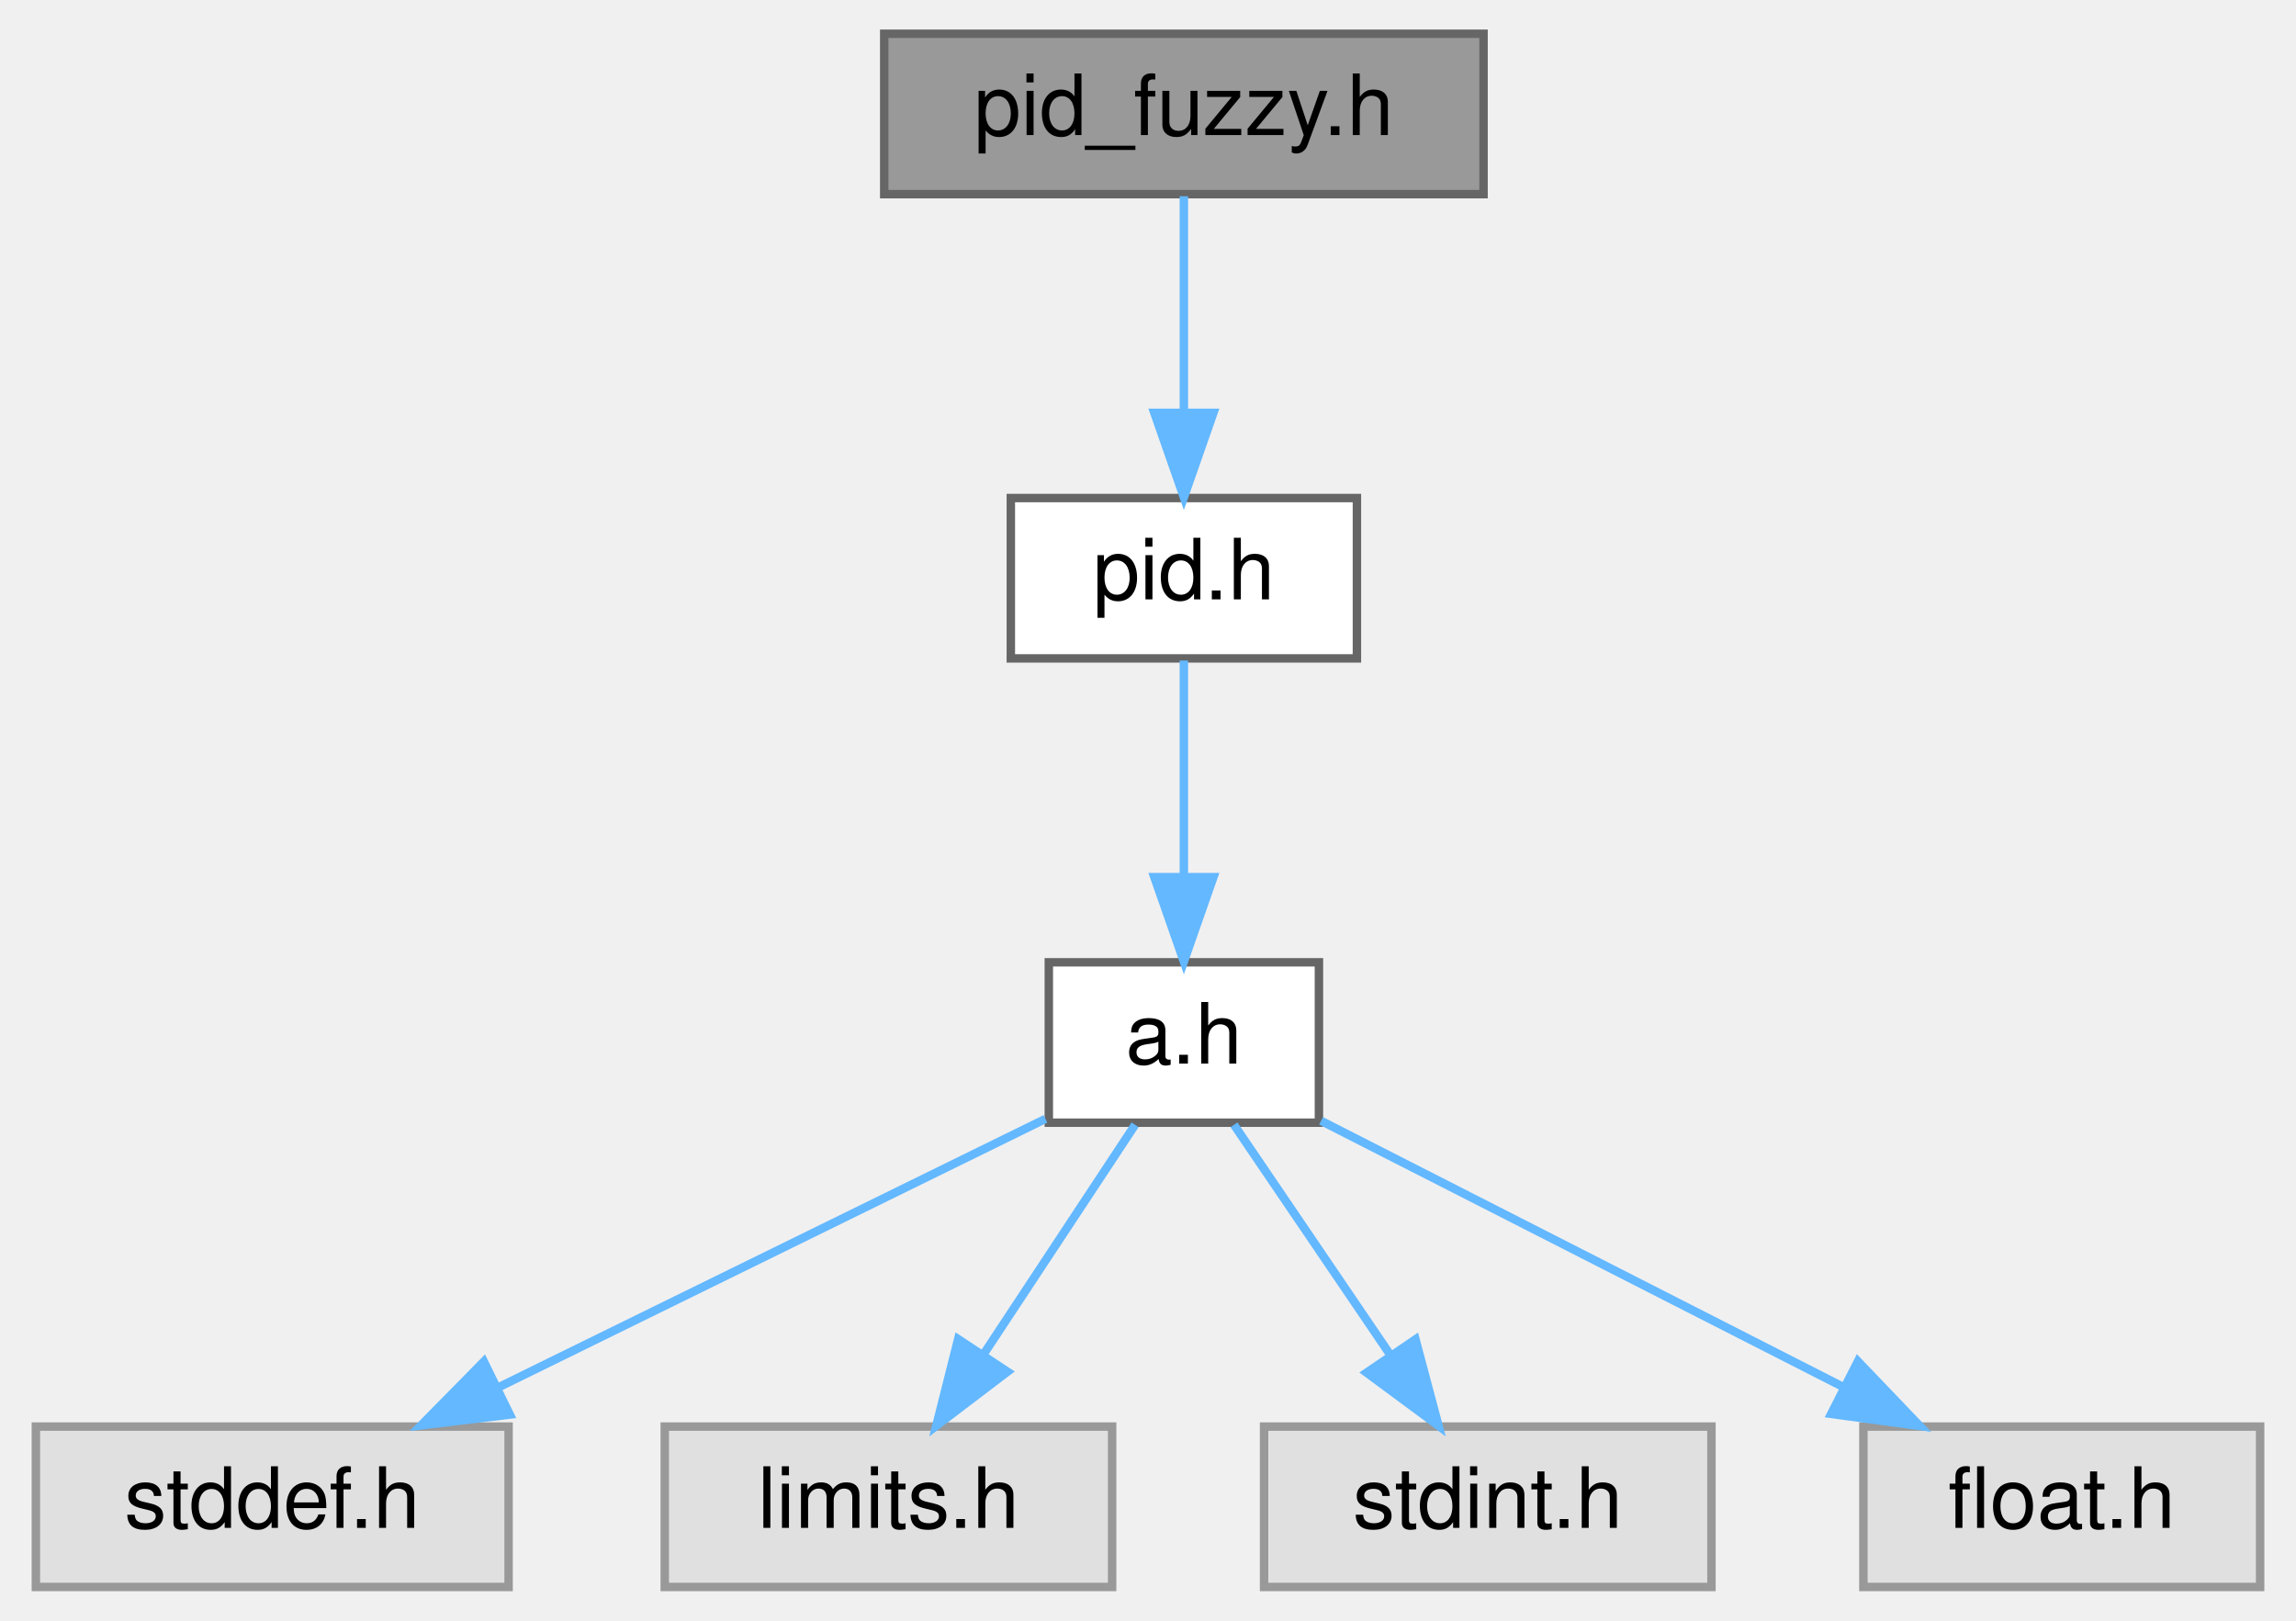
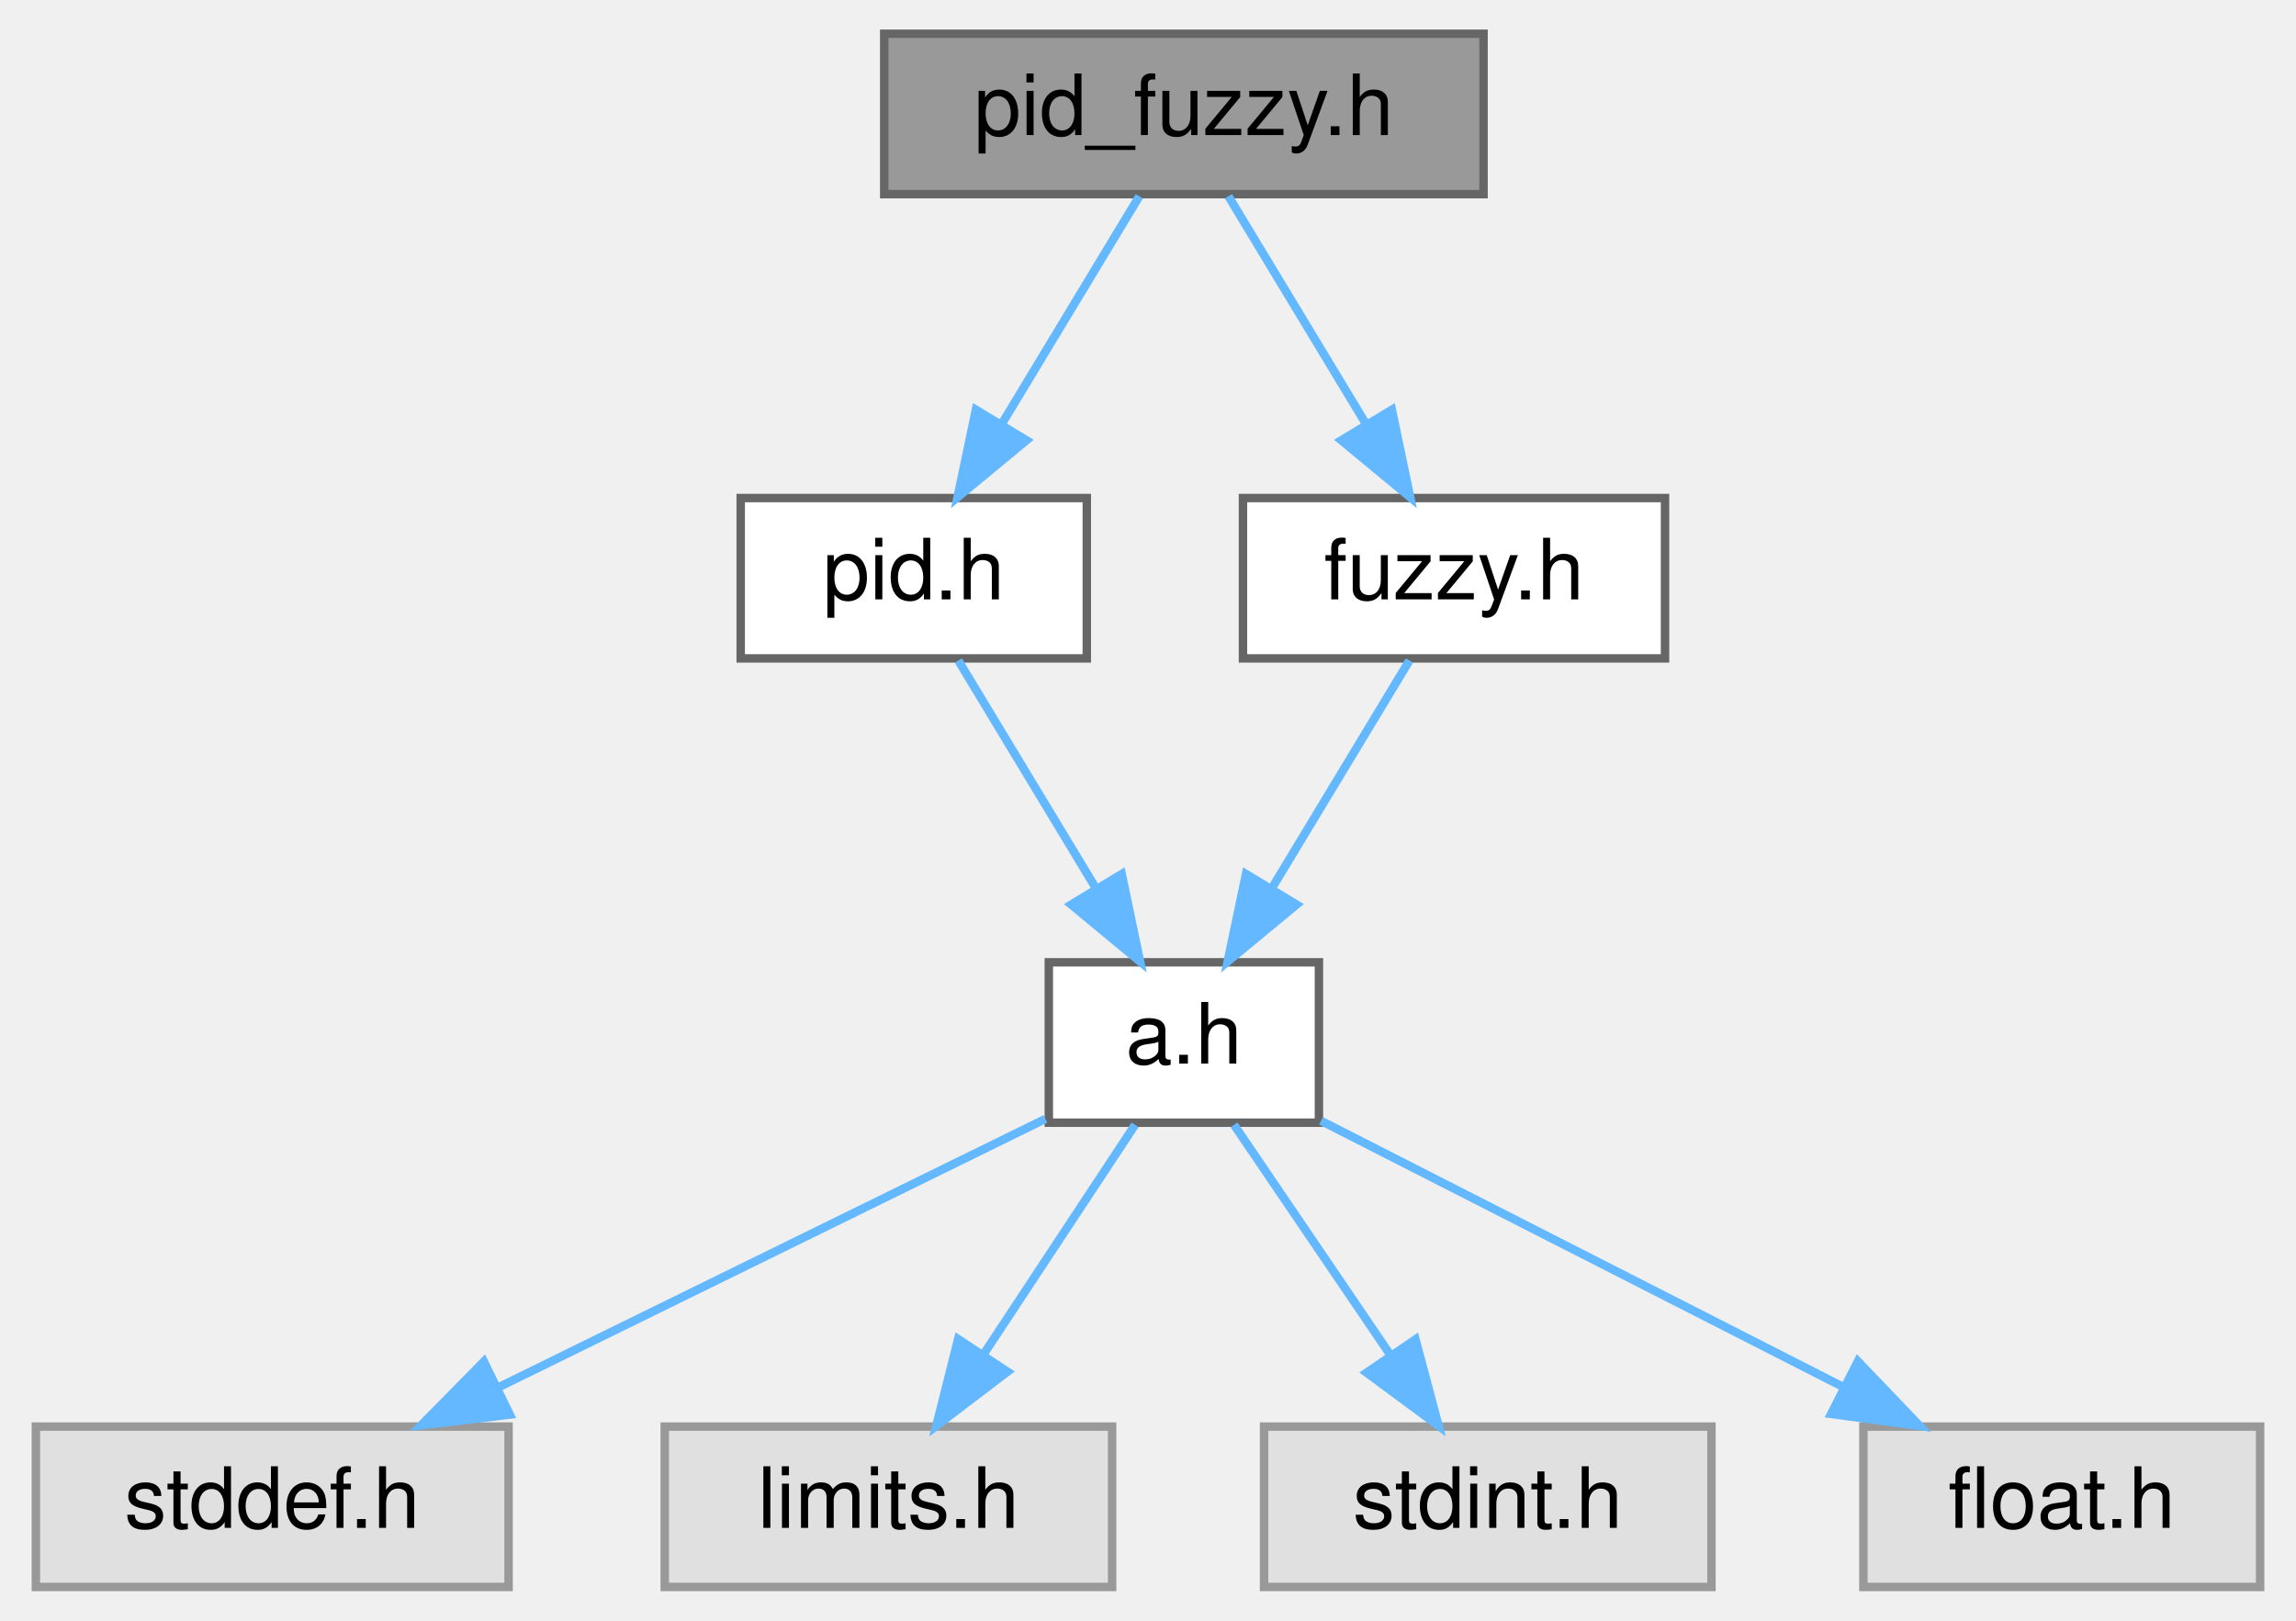
<svg xmlns="http://www.w3.org/2000/svg" xmlns:xlink="http://www.w3.org/1999/xlink" width="272pt" height="192pt" viewBox="0.00 0.00 271.50 192.00">
  <g id="graph0" class="graph" transform="scale(1 1) rotate(0) translate(4 188)">
    <g id="Node000001" class="node">
      <g id="a_Node000001">
        <a xlink:title="fuzzy proportional integral derivative controller">
          <polygon fill="#999999" stroke="#666666" points="171.5,-184 100.5,-184 100.5,-165 171.5,-165 171.5,-184" />
          <text text-anchor="middle" x="136" y="-172" font-family="Helvetica,sans-Serif" font-size="10.00">pid_fuzzy.h</text>
        </a>
      </g>
    </g>
    <g id="Node000002" class="node">
      <g id="a_Node000002">
        <a xlink:href="../../da/df0/pid_8h.html" target="_top" xlink:title="proportional integral derivative controller">
-           <polygon fill="white" stroke="#666666" points="156.5,-129 115.5,-129 115.5,-110 156.5,-110 156.5,-129" />
-           <text text-anchor="middle" x="136" y="-117" font-family="Helvetica,sans-Serif" font-size="10.00">pid.h</text>
+           <polygon fill="white" stroke="#666666" points="124.5,-129 83.5,-129 83.5,-110 124.5,-110 124.5,-129" />
+           <text text-anchor="middle" x="104" y="-117" font-family="Helvetica,sans-Serif" font-size="10.00">pid.h</text>
        </a>
      </g>
    </g>
    <g id="edge1_Node000001_Node000002" class="edge">
      <g id="a_edge1_Node000001_Node000002">
        <a xlink:title=" ">
-           <path fill="none" stroke="#63b8ff" d="M136,-164.75C136,-157.8 136,-147.85 136,-139.13" />
-           <polygon fill="#63b8ff" stroke="#63b8ff" points="139.5,-139.09 136,-129.09 132.5,-139.09 139.5,-139.09" />
+           <path fill="none" stroke="#63b8ff" d="M130.72,-164.75C126.29,-157.42 119.84,-146.73 114.38,-137.7" />
+           <polygon fill="#63b8ff" stroke="#63b8ff" points="117.35,-135.84 109.19,-129.09 111.36,-139.46 117.35,-135.84" />
+         </a>
+       </g>
+     </g>
+     <g id="Node000008" class="node">
+       <g id="a_Node000008">
+         <a xlink:href="../../df/d2a/fuzzy_8h.html" target="_top" xlink:title="fuzzy operator">
+           <polygon fill="white" stroke="#666666" points="193,-129 143,-129 143,-110 193,-110 193,-129" />
+           <text text-anchor="middle" x="168" y="-117" font-family="Helvetica,sans-Serif" font-size="10.00">fuzzy.h</text>
+         </a>
+       </g>
+     </g>
+     <g id="edge7_Node000001_Node000008" class="edge">
+       <g id="a_edge7_Node000001_Node000008">
+         <a xlink:title=" ">
+           <path fill="none" stroke="#63b8ff" d="M141.28,-164.75C145.71,-157.42 152.16,-146.73 157.62,-137.7" />
+           <polygon fill="#63b8ff" stroke="#63b8ff" points="160.64,-139.46 162.81,-129.09 154.65,-135.84 160.64,-139.46" />
        </a>
      </g>
    </g>
    <g id="Node000003" class="node">
      <g id="a_Node000003">
        <a xlink:href="../../d2/d62/a_8h.html" target="_top" xlink:title="algorithm library">
          <polygon fill="white" stroke="#666666" points="152,-74 120,-74 120,-55 152,-55 152,-74" />
          <text text-anchor="middle" x="136" y="-62" font-family="Helvetica,sans-Serif" font-size="10.00">a.h</text>
        </a>
      </g>
    </g>
    <g id="edge2_Node000002_Node000003" class="edge">
      <g id="a_edge2_Node000002_Node000003">
        <a xlink:title=" ">
-           <path fill="none" stroke="#63b8ff" d="M136,-109.75C136,-102.8 136,-92.85 136,-84.13" />
-           <polygon fill="#63b8ff" stroke="#63b8ff" points="139.5,-84.09 136,-74.09 132.5,-84.09 139.5,-84.09" />
+           <path fill="none" stroke="#63b8ff" d="M109.28,-109.75C113.71,-102.42 120.16,-91.73 125.62,-82.7" />
+           <polygon fill="#63b8ff" stroke="#63b8ff" points="128.64,-84.46 130.81,-74.09 122.65,-80.84 128.64,-84.46" />
        </a>
      </g>
    </g>
    <g id="Node000004" class="node">
      <g id="a_Node000004">
        <a xlink:title=" ">
          <polygon fill="#e0e0e0" stroke="#999999" points="56,-19 0,-19 0,0 56,0 56,-19" />
          <text text-anchor="middle" x="28" y="-7" font-family="Helvetica,sans-Serif" font-size="10.00">stddef.h</text>
        </a>
      </g>
    </g>
    <g id="edge3_Node000003_Node000004" class="edge">
      <g id="a_edge3_Node000003_Node000004">
        <a xlink:title=" ">
          <path fill="none" stroke="#63b8ff" d="M119.6,-55.45C102.38,-47 75.04,-33.58 54.7,-23.6" />
          <polygon fill="#63b8ff" stroke="#63b8ff" points="56.15,-20.42 45.64,-19.15 53.07,-26.7 56.15,-20.42" />
        </a>
      </g>
    </g>
    <g id="Node000005" class="node">
      <g id="a_Node000005">
        <a xlink:title=" ">
          <polygon fill="#e0e0e0" stroke="#999999" points="127.5,-19 74.5,-19 74.5,0 127.5,0 127.5,-19" />
          <text text-anchor="middle" x="101" y="-7" font-family="Helvetica,sans-Serif" font-size="10.00">limits.h</text>
        </a>
      </g>
    </g>
    <g id="edge4_Node000003_Node000005" class="edge">
      <g id="a_edge4_Node000003_Node000005">
        <a xlink:title=" ">
          <path fill="none" stroke="#63b8ff" d="M130.22,-54.75C125.38,-47.42 118.32,-36.73 112.36,-27.7" />
          <polygon fill="#63b8ff" stroke="#63b8ff" points="115.1,-25.5 106.67,-19.09 109.26,-29.36 115.1,-25.5" />
        </a>
      </g>
    </g>
    <g id="Node000006" class="node">
      <g id="a_Node000006">
        <a xlink:title=" ">
          <polygon fill="#e0e0e0" stroke="#999999" points="198.5,-19 145.5,-19 145.5,0 198.5,0 198.5,-19" />
          <text text-anchor="middle" x="172" y="-7" font-family="Helvetica,sans-Serif" font-size="10.00">stdint.h</text>
        </a>
      </g>
    </g>
    <g id="edge5_Node000003_Node000006" class="edge">
      <g id="a_edge5_Node000003_Node000006">
        <a xlink:title=" ">
          <path fill="none" stroke="#63b8ff" d="M141.94,-54.75C146.98,-47.34 154.34,-36.5 160.51,-27.41" />
          <polygon fill="#63b8ff" stroke="#63b8ff" points="163.44,-29.33 166.17,-19.09 157.65,-25.39 163.44,-29.33" />
        </a>
      </g>
    </g>
    <g id="Node000007" class="node">
      <g id="a_Node000007">
        <a xlink:title=" ">
          <polygon fill="#e0e0e0" stroke="#999999" points="263.5,-19 216.5,-19 216.5,0 263.5,0 263.5,-19" />
          <text text-anchor="middle" x="240" y="-7" font-family="Helvetica,sans-Serif" font-size="10.00">float.h</text>
        </a>
      </g>
    </g>
    <g id="edge6_Node000003_Node000007" class="edge">
      <g id="a_edge6_Node000003_Node000007">
        <a xlink:title=" ">
          <path fill="none" stroke="#63b8ff" d="M152.25,-55.22C168.84,-46.76 194.85,-33.51 214.25,-23.62" />
          <polygon fill="#63b8ff" stroke="#63b8ff" points="215.85,-26.73 223.18,-19.07 212.68,-20.5 215.85,-26.73" />
        </a>
      </g>
    </g>
+     <g id="edge8_Node000008_Node000003" class="edge">
+       <g id="a_edge8_Node000008_Node000003">
+         <a xlink:title=" ">
+           <path fill="none" stroke="#63b8ff" d="M162.72,-109.75C158.29,-102.42 151.84,-91.73 146.38,-82.7" />
+           <polygon fill="#63b8ff" stroke="#63b8ff" points="149.35,-80.84 141.19,-74.09 143.36,-84.46 149.35,-80.84" />
+         </a>
+       </g>
+     </g>
  </g>
</svg>
